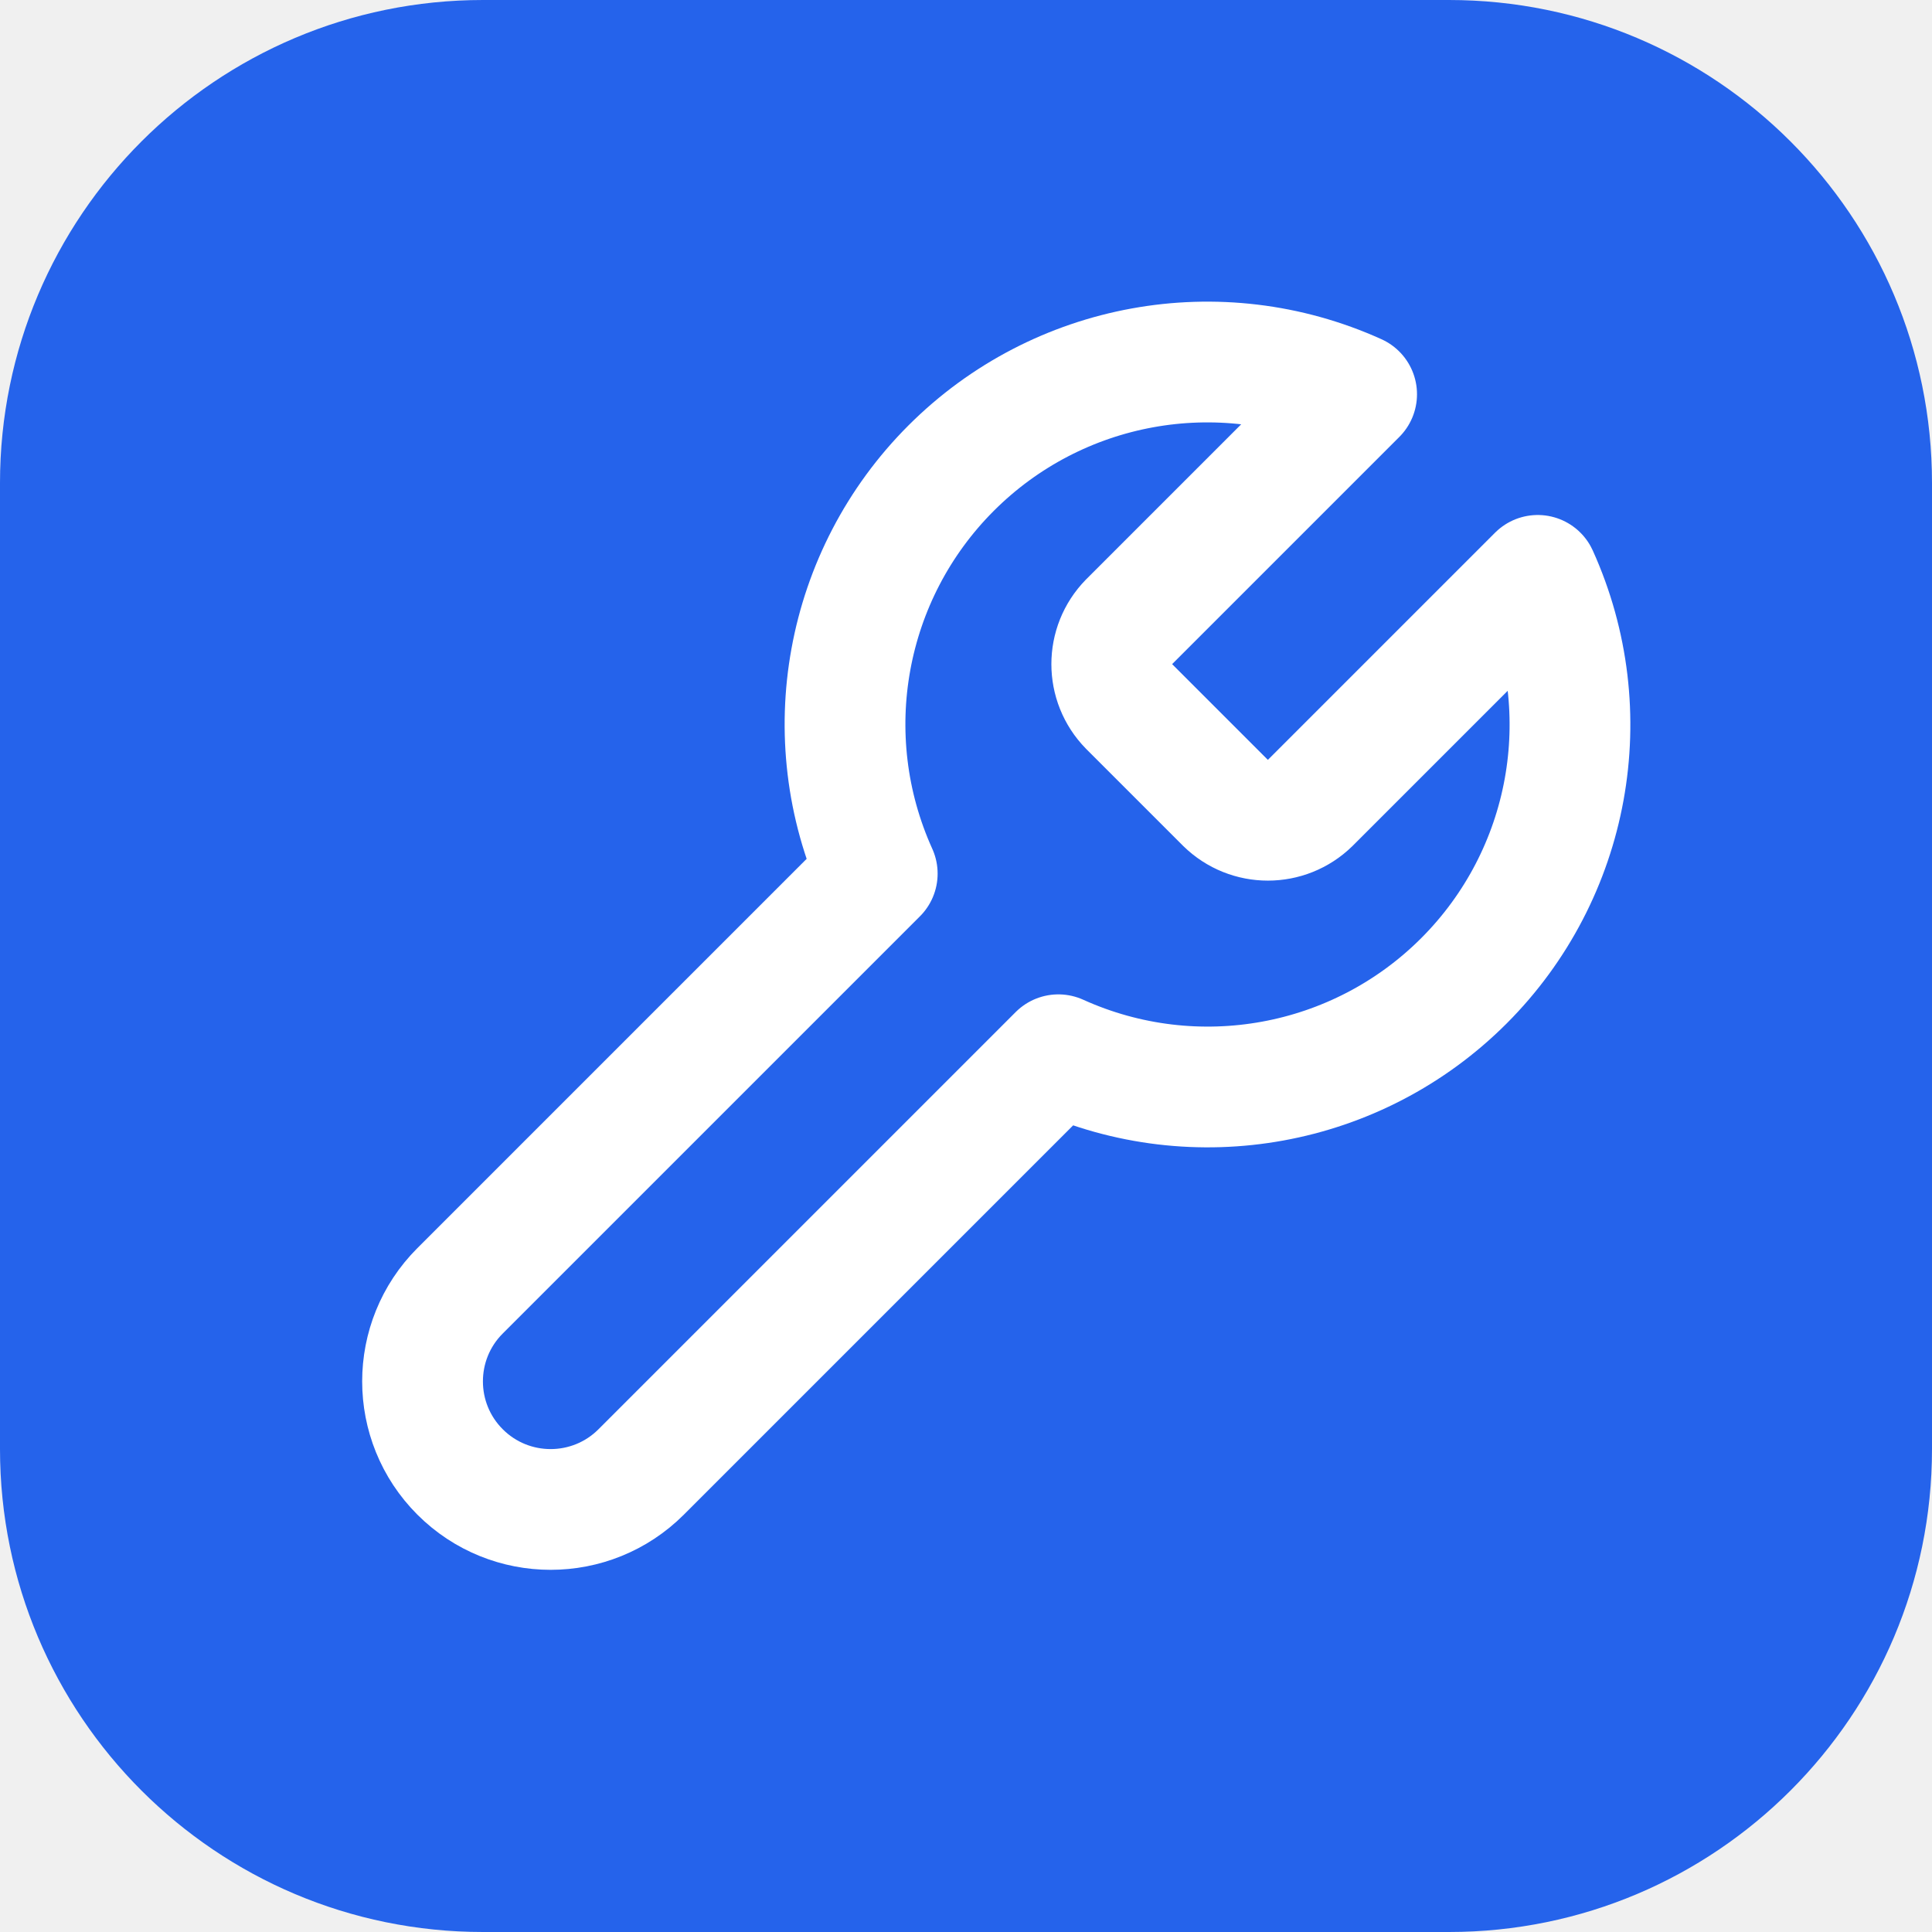
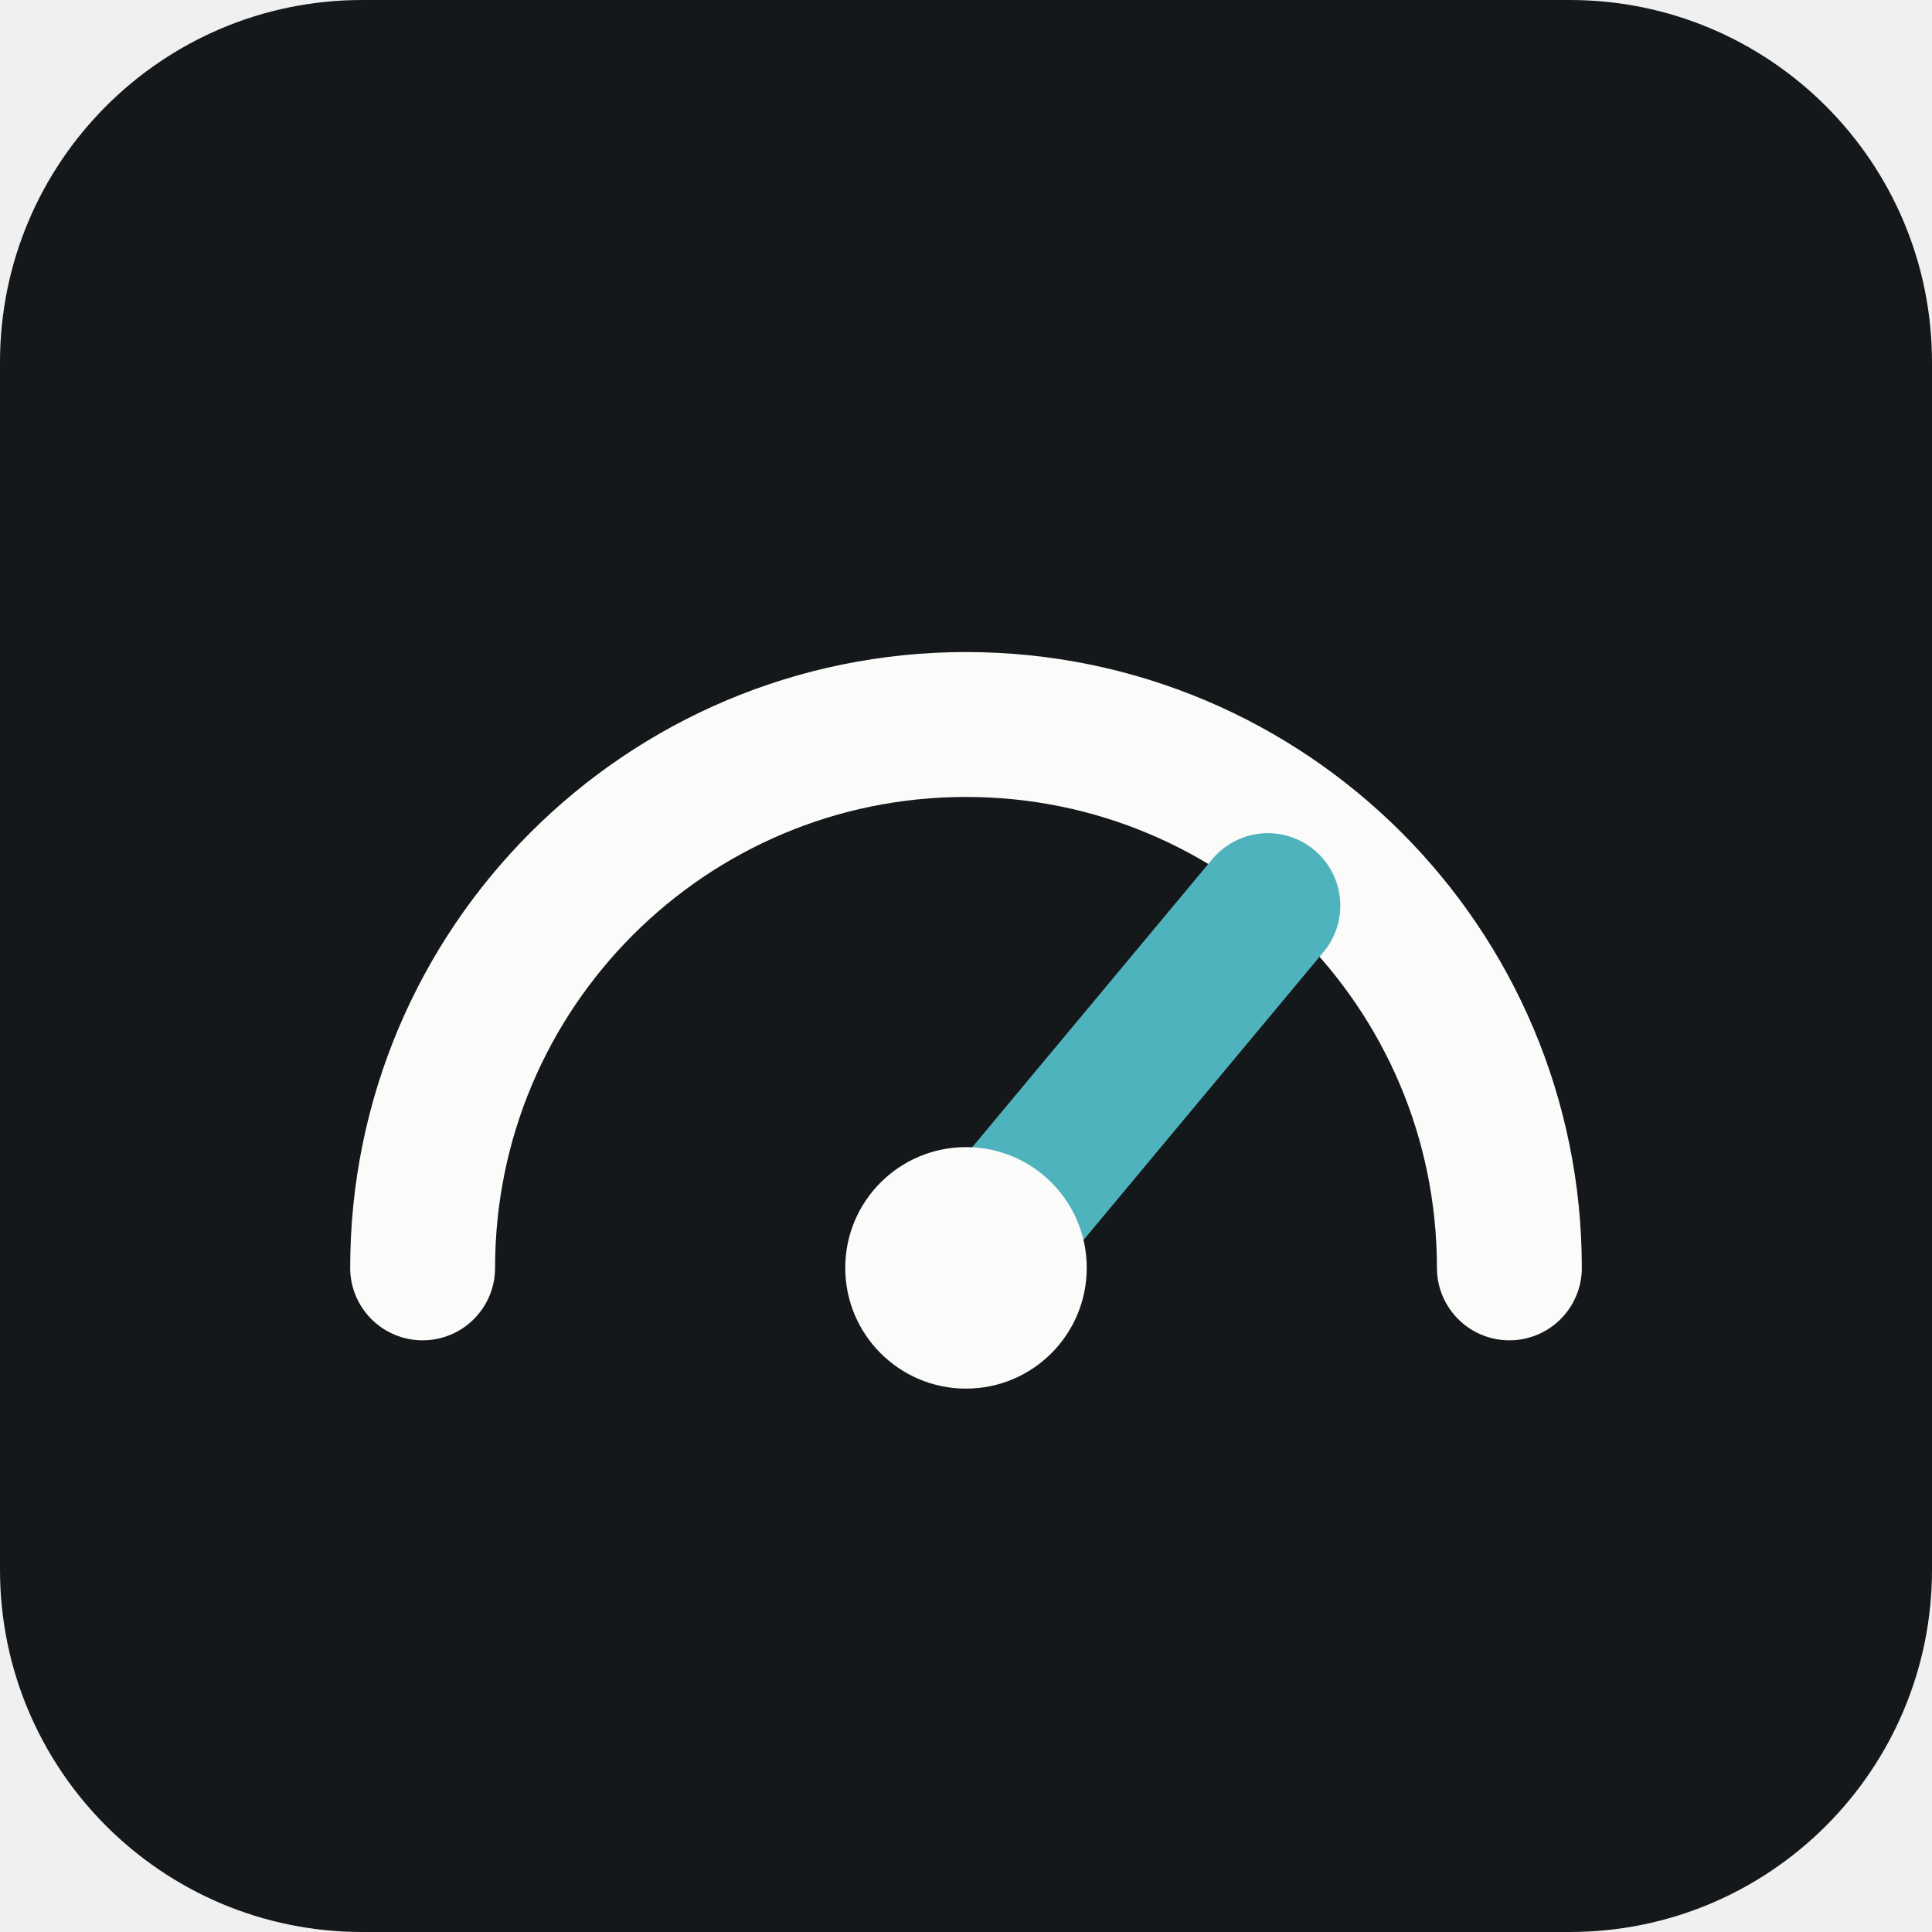
<svg xmlns="http://www.w3.org/2000/svg" viewBox="0 0 32 32">
-   <rect width="32" height="32" rx="8" fill="#2563eb" />
-   <path d="M19.7 9.3a1 1 0 0 0 0 1.4l1.6 1.6a1 1 0 0 0 1.4 0l3.77-3.77a6 6 0 0 1-7.94 7.94l-6.91 6.91a2.12 2.12 0 0 1-3-3l6.91-6.91a6 6 0 0 1 7.94-7.94l-3.76 3.76z" fill="none" stroke="#fff" stroke-width="2" stroke-linecap="round" stroke-linejoin="round" transform="translate(-1 1)" />
+   <rect width="32" height="32" rx="6" fill="#15181a" />
+   <path d="M7 21a9 9 0 0 1 18 0" fill="none" stroke="#fbfbfa" stroke-width="2.4" stroke-linecap="round" />
+   <path d="M16 21l5-6" stroke="#4fb3bd" stroke-width="2.4" stroke-linecap="round" />
+   <circle cx="16" cy="21" r="2" fill="#fbfbfa" />
</svg>
